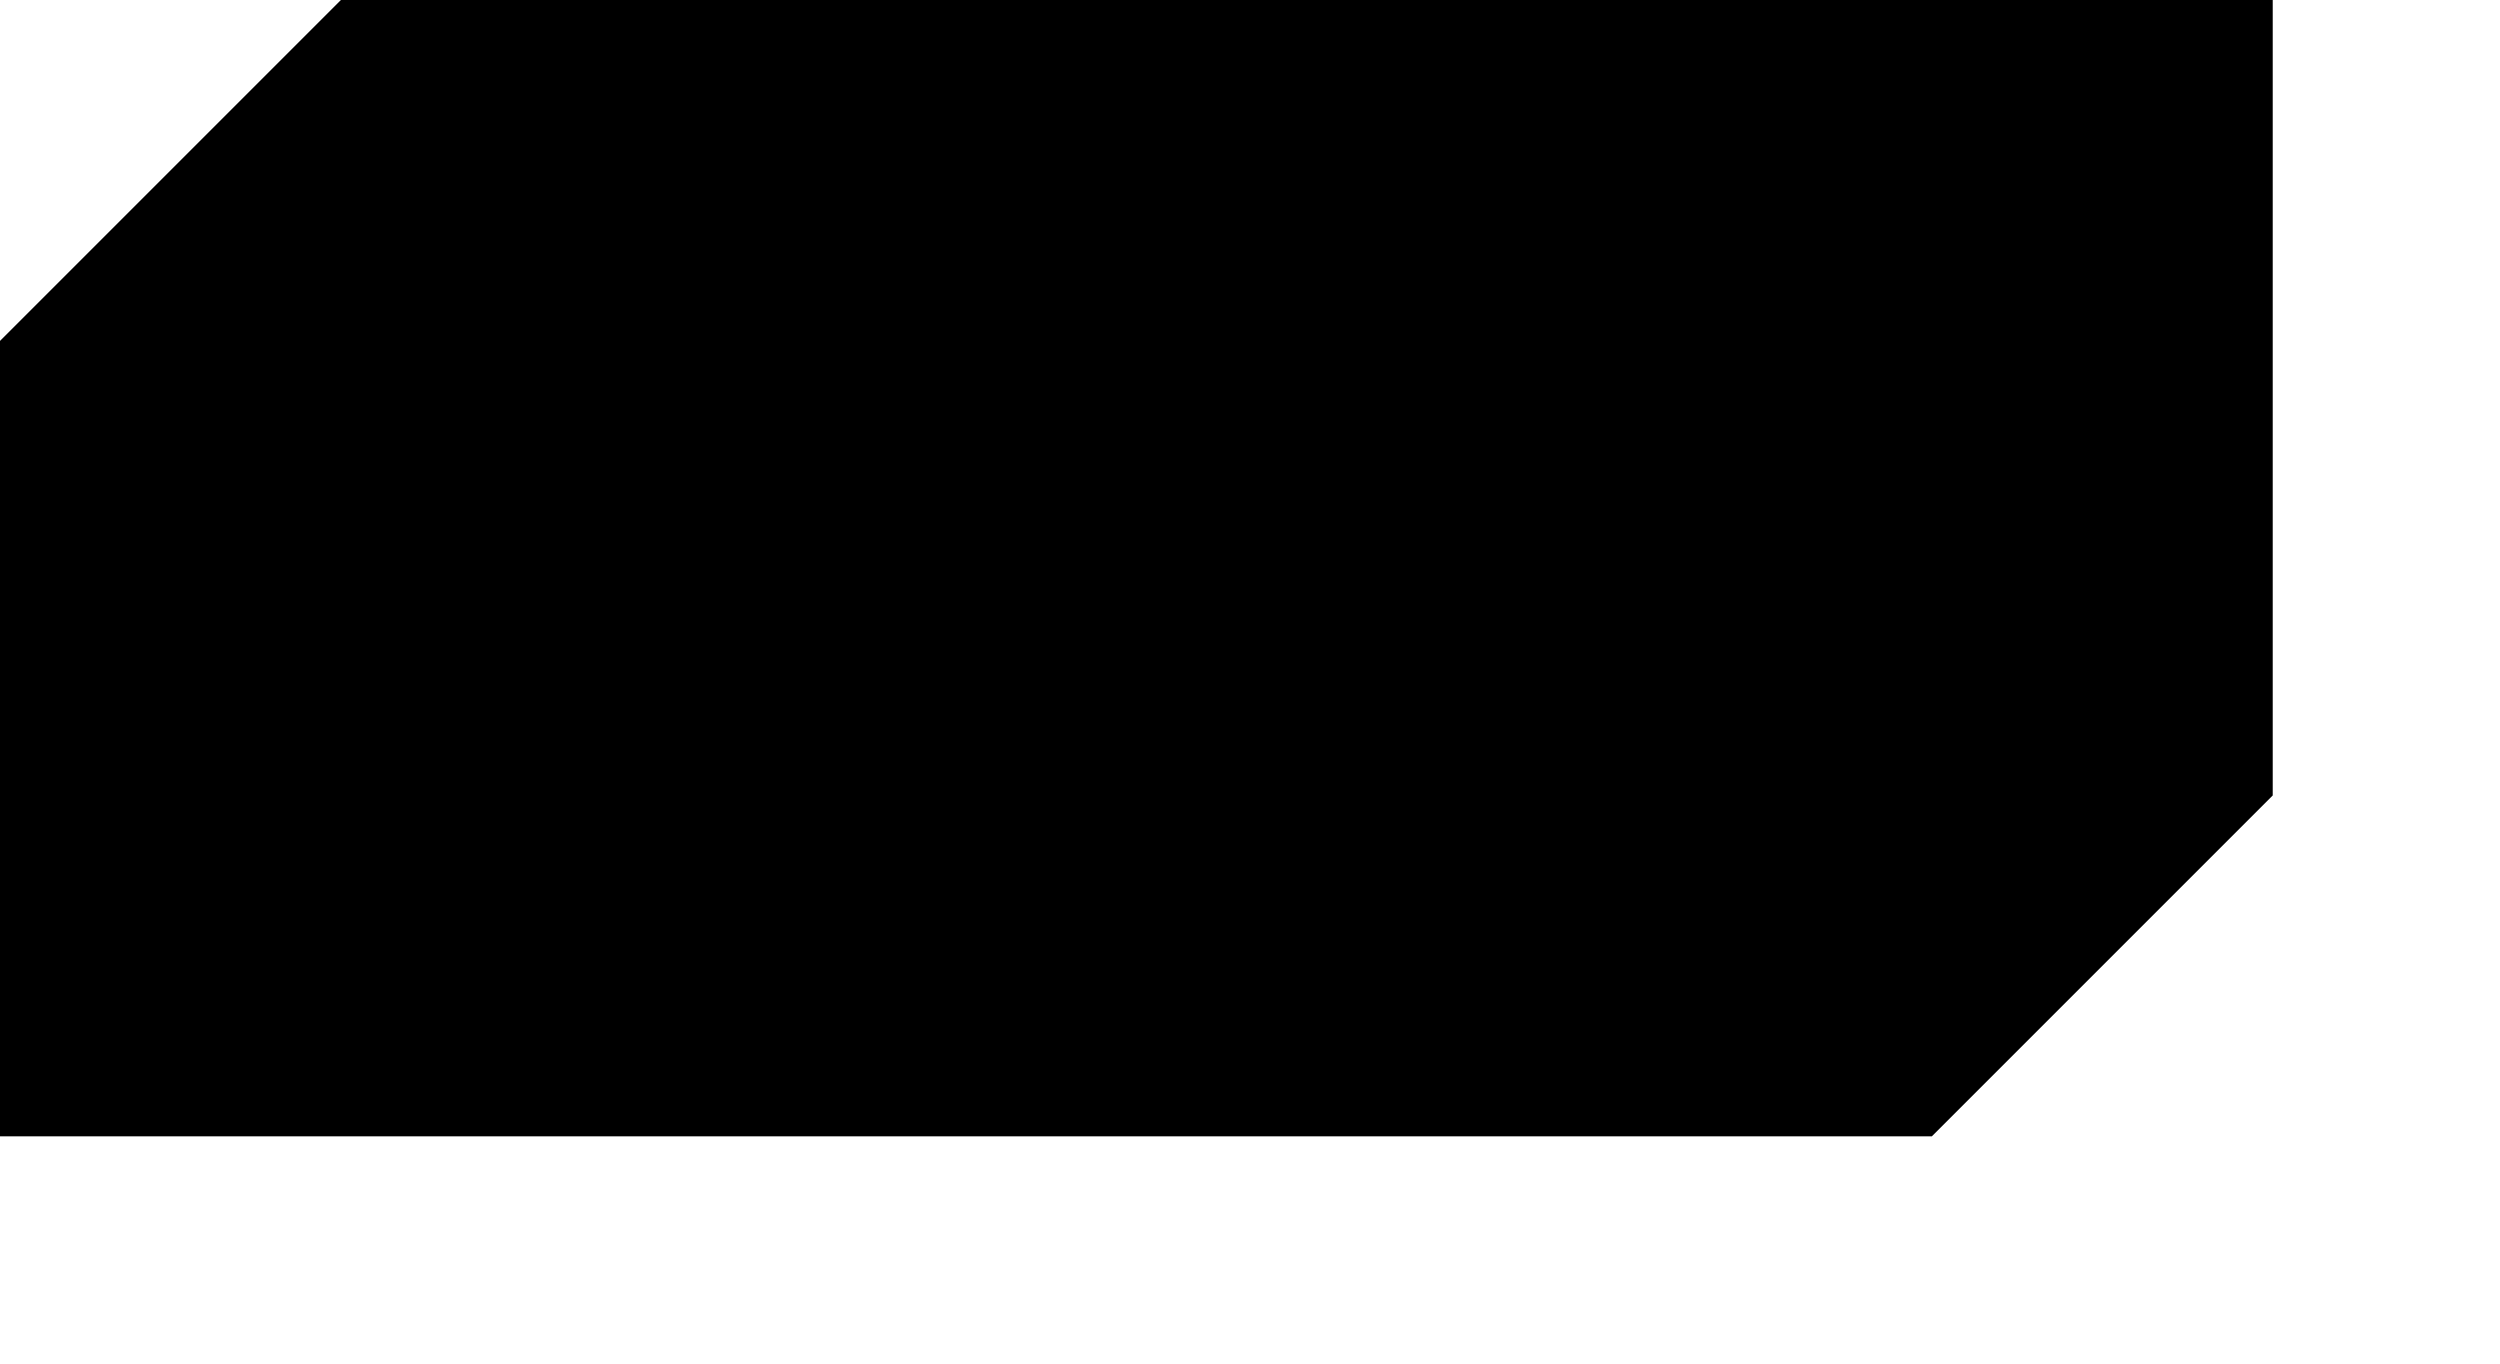
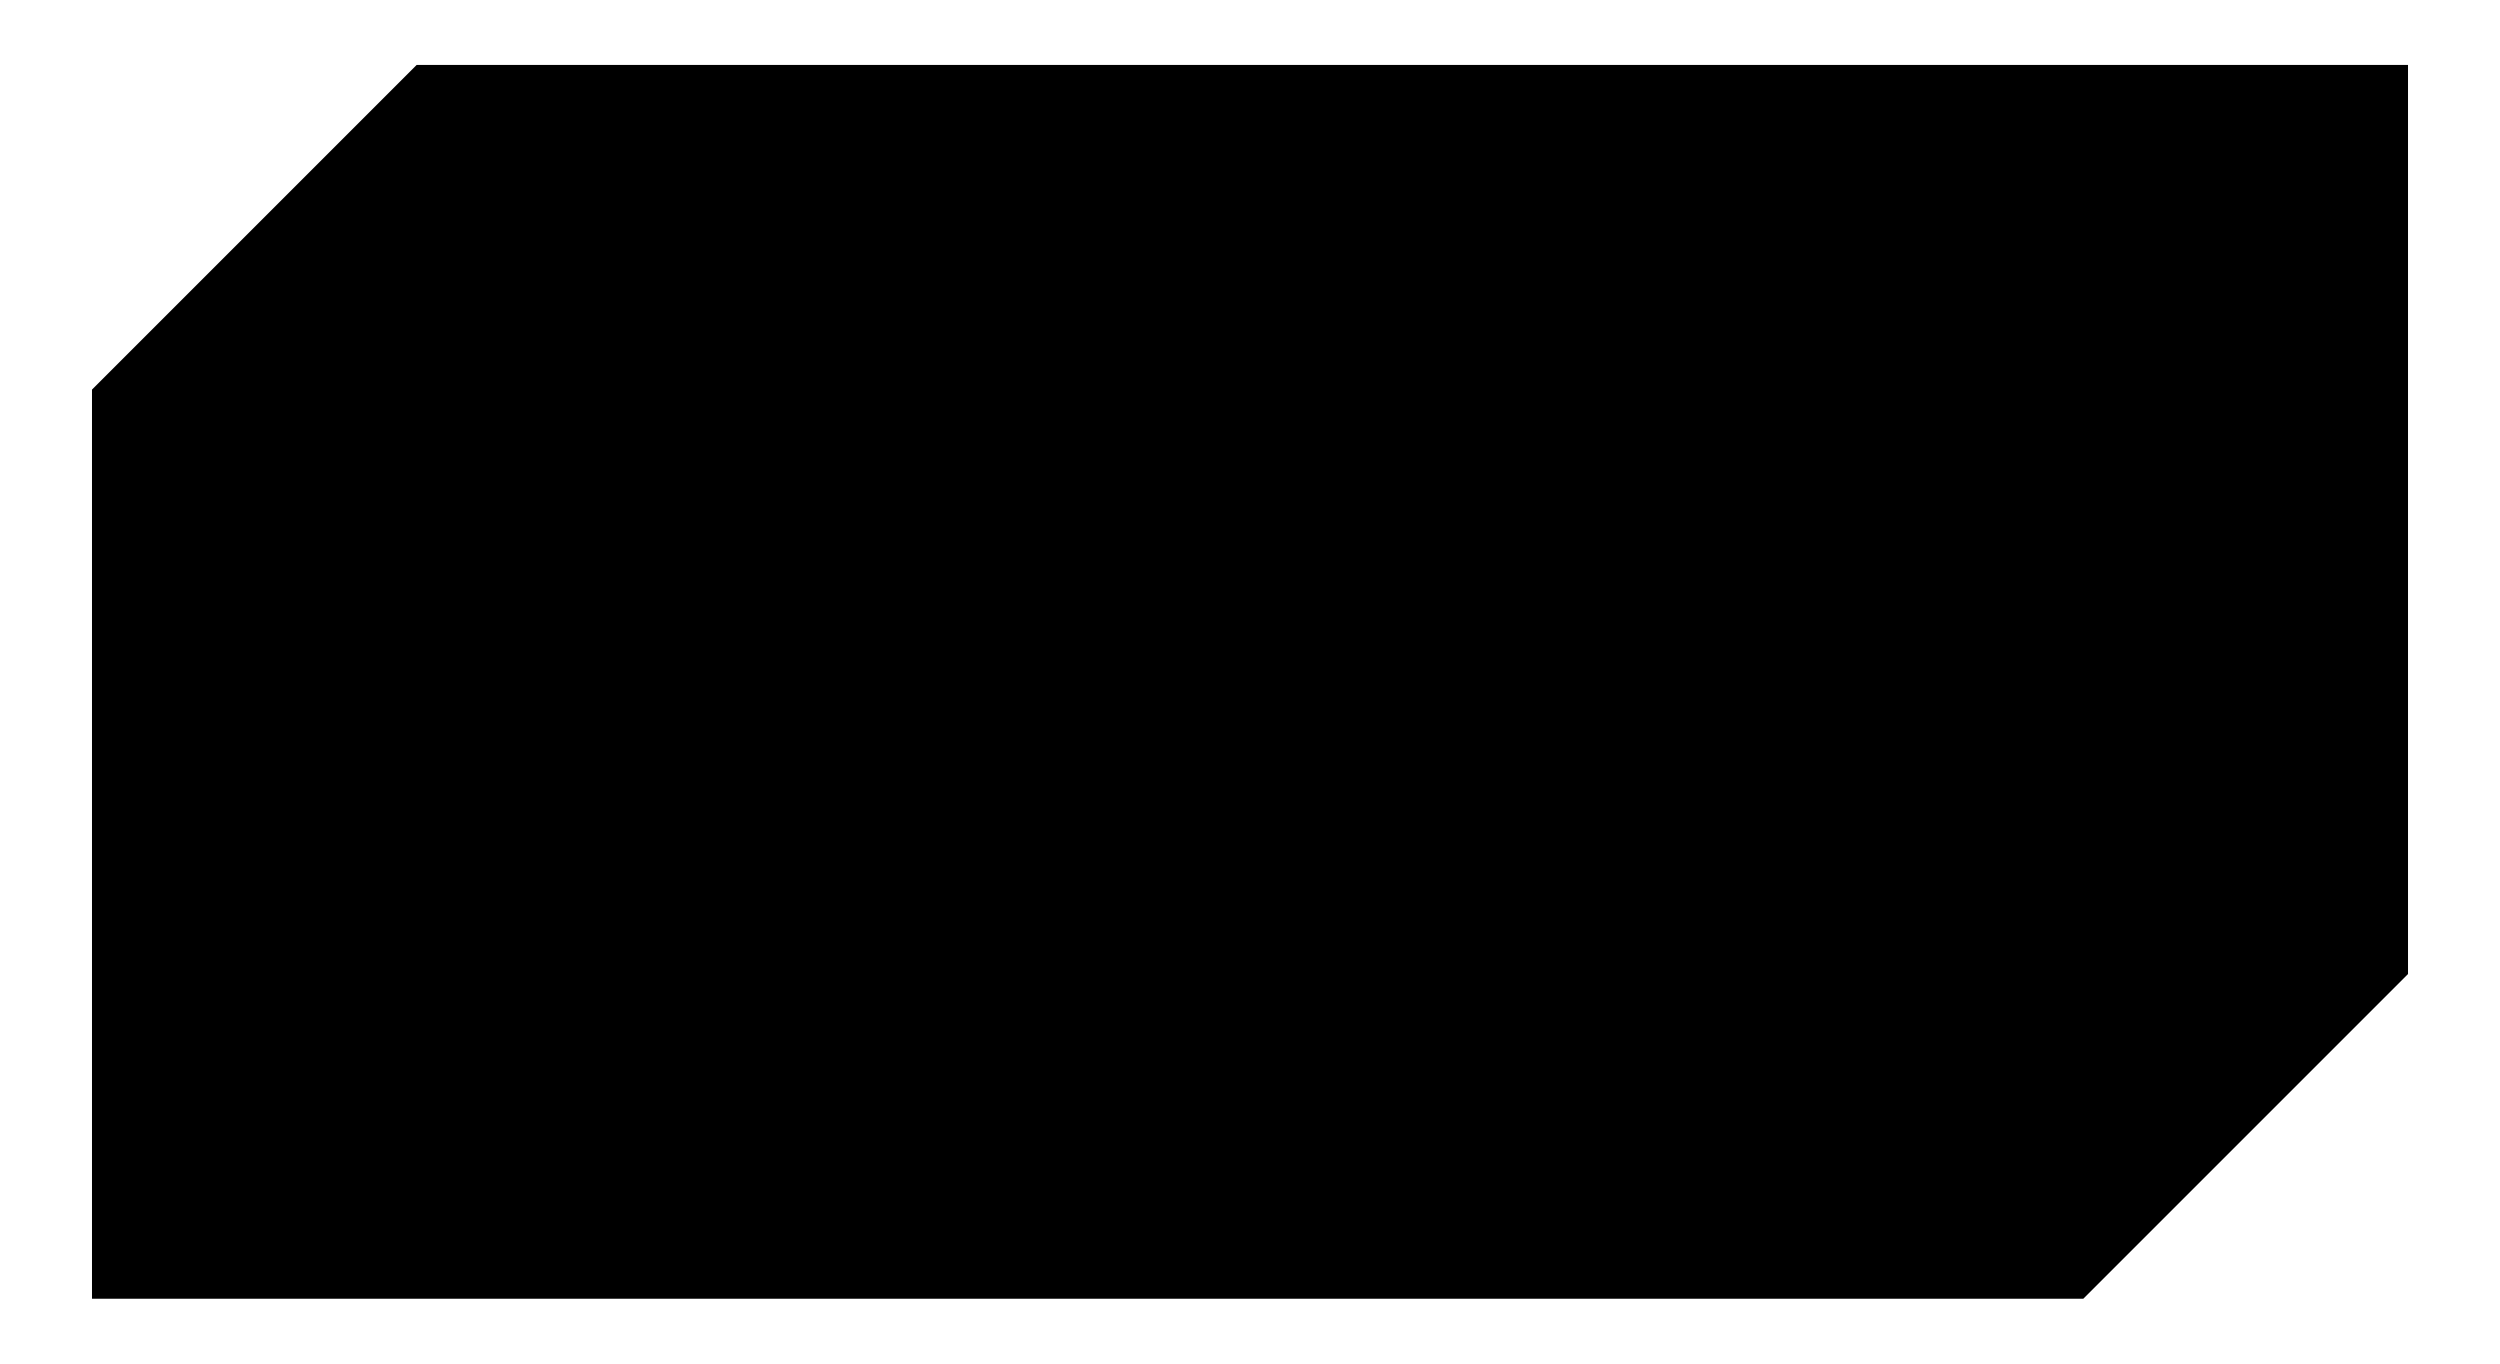
- <svg xmlns="http://www.w3.org/2000/svg" version="1.1" id="businessKnowledgeModel" x="0px" y="0px" width="110px" height="60px" viewBox="0 0 110 60" style="enable-background:new 0 0 110 60;" xml:space="preserve">
-   <path class="businessKnowledgeModel" d="M15 0 L100 0 L100 35 L85 50 L0 50 L0 15 L15 0 Z" />
+ <svg xmlns="http://www.w3.org/2000/svg" version="1.1" id="businessKnowledgeModel" x=".75px" y="0.75px" viewBox="-1.5 -1.5 113 63" style="enable-background:new 0 0 110 60;" width="110" height="60" xml:space="preserve">
+   <path class="businessKnowledgeModel" d="M16.5,1.5h92v42l-15,15h-92v-42L16.5,1.5z" />
</svg>
